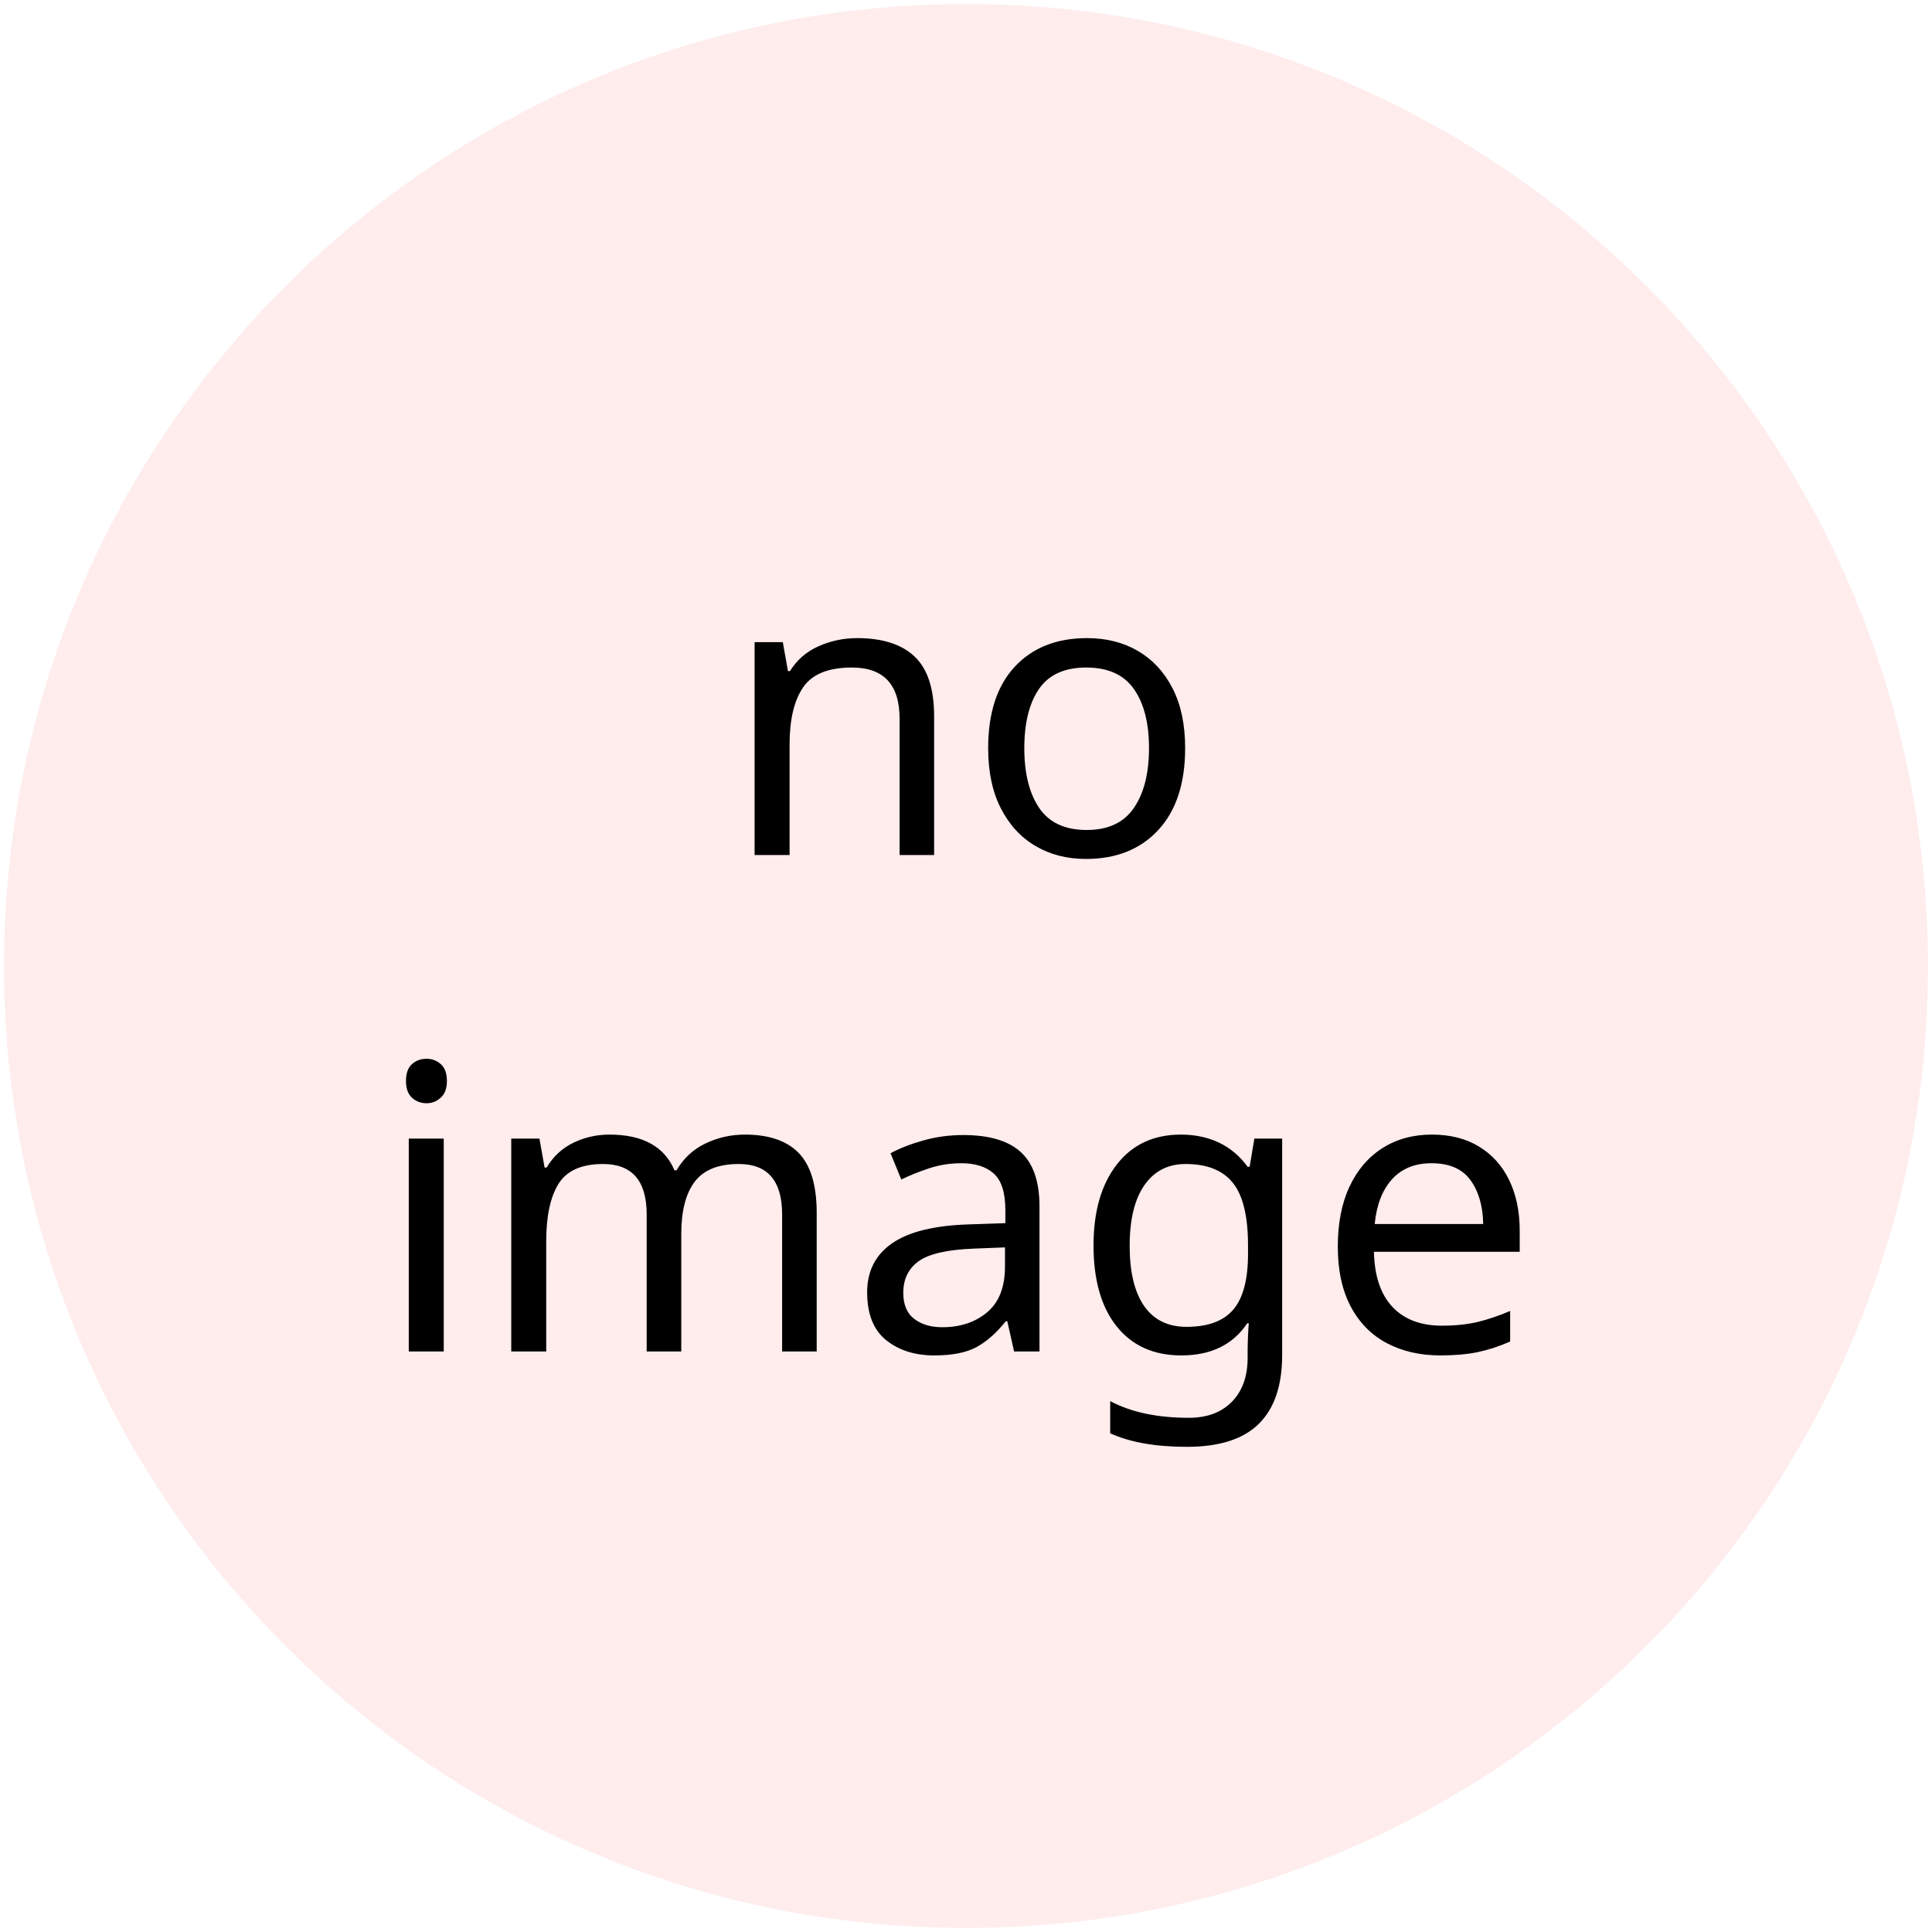
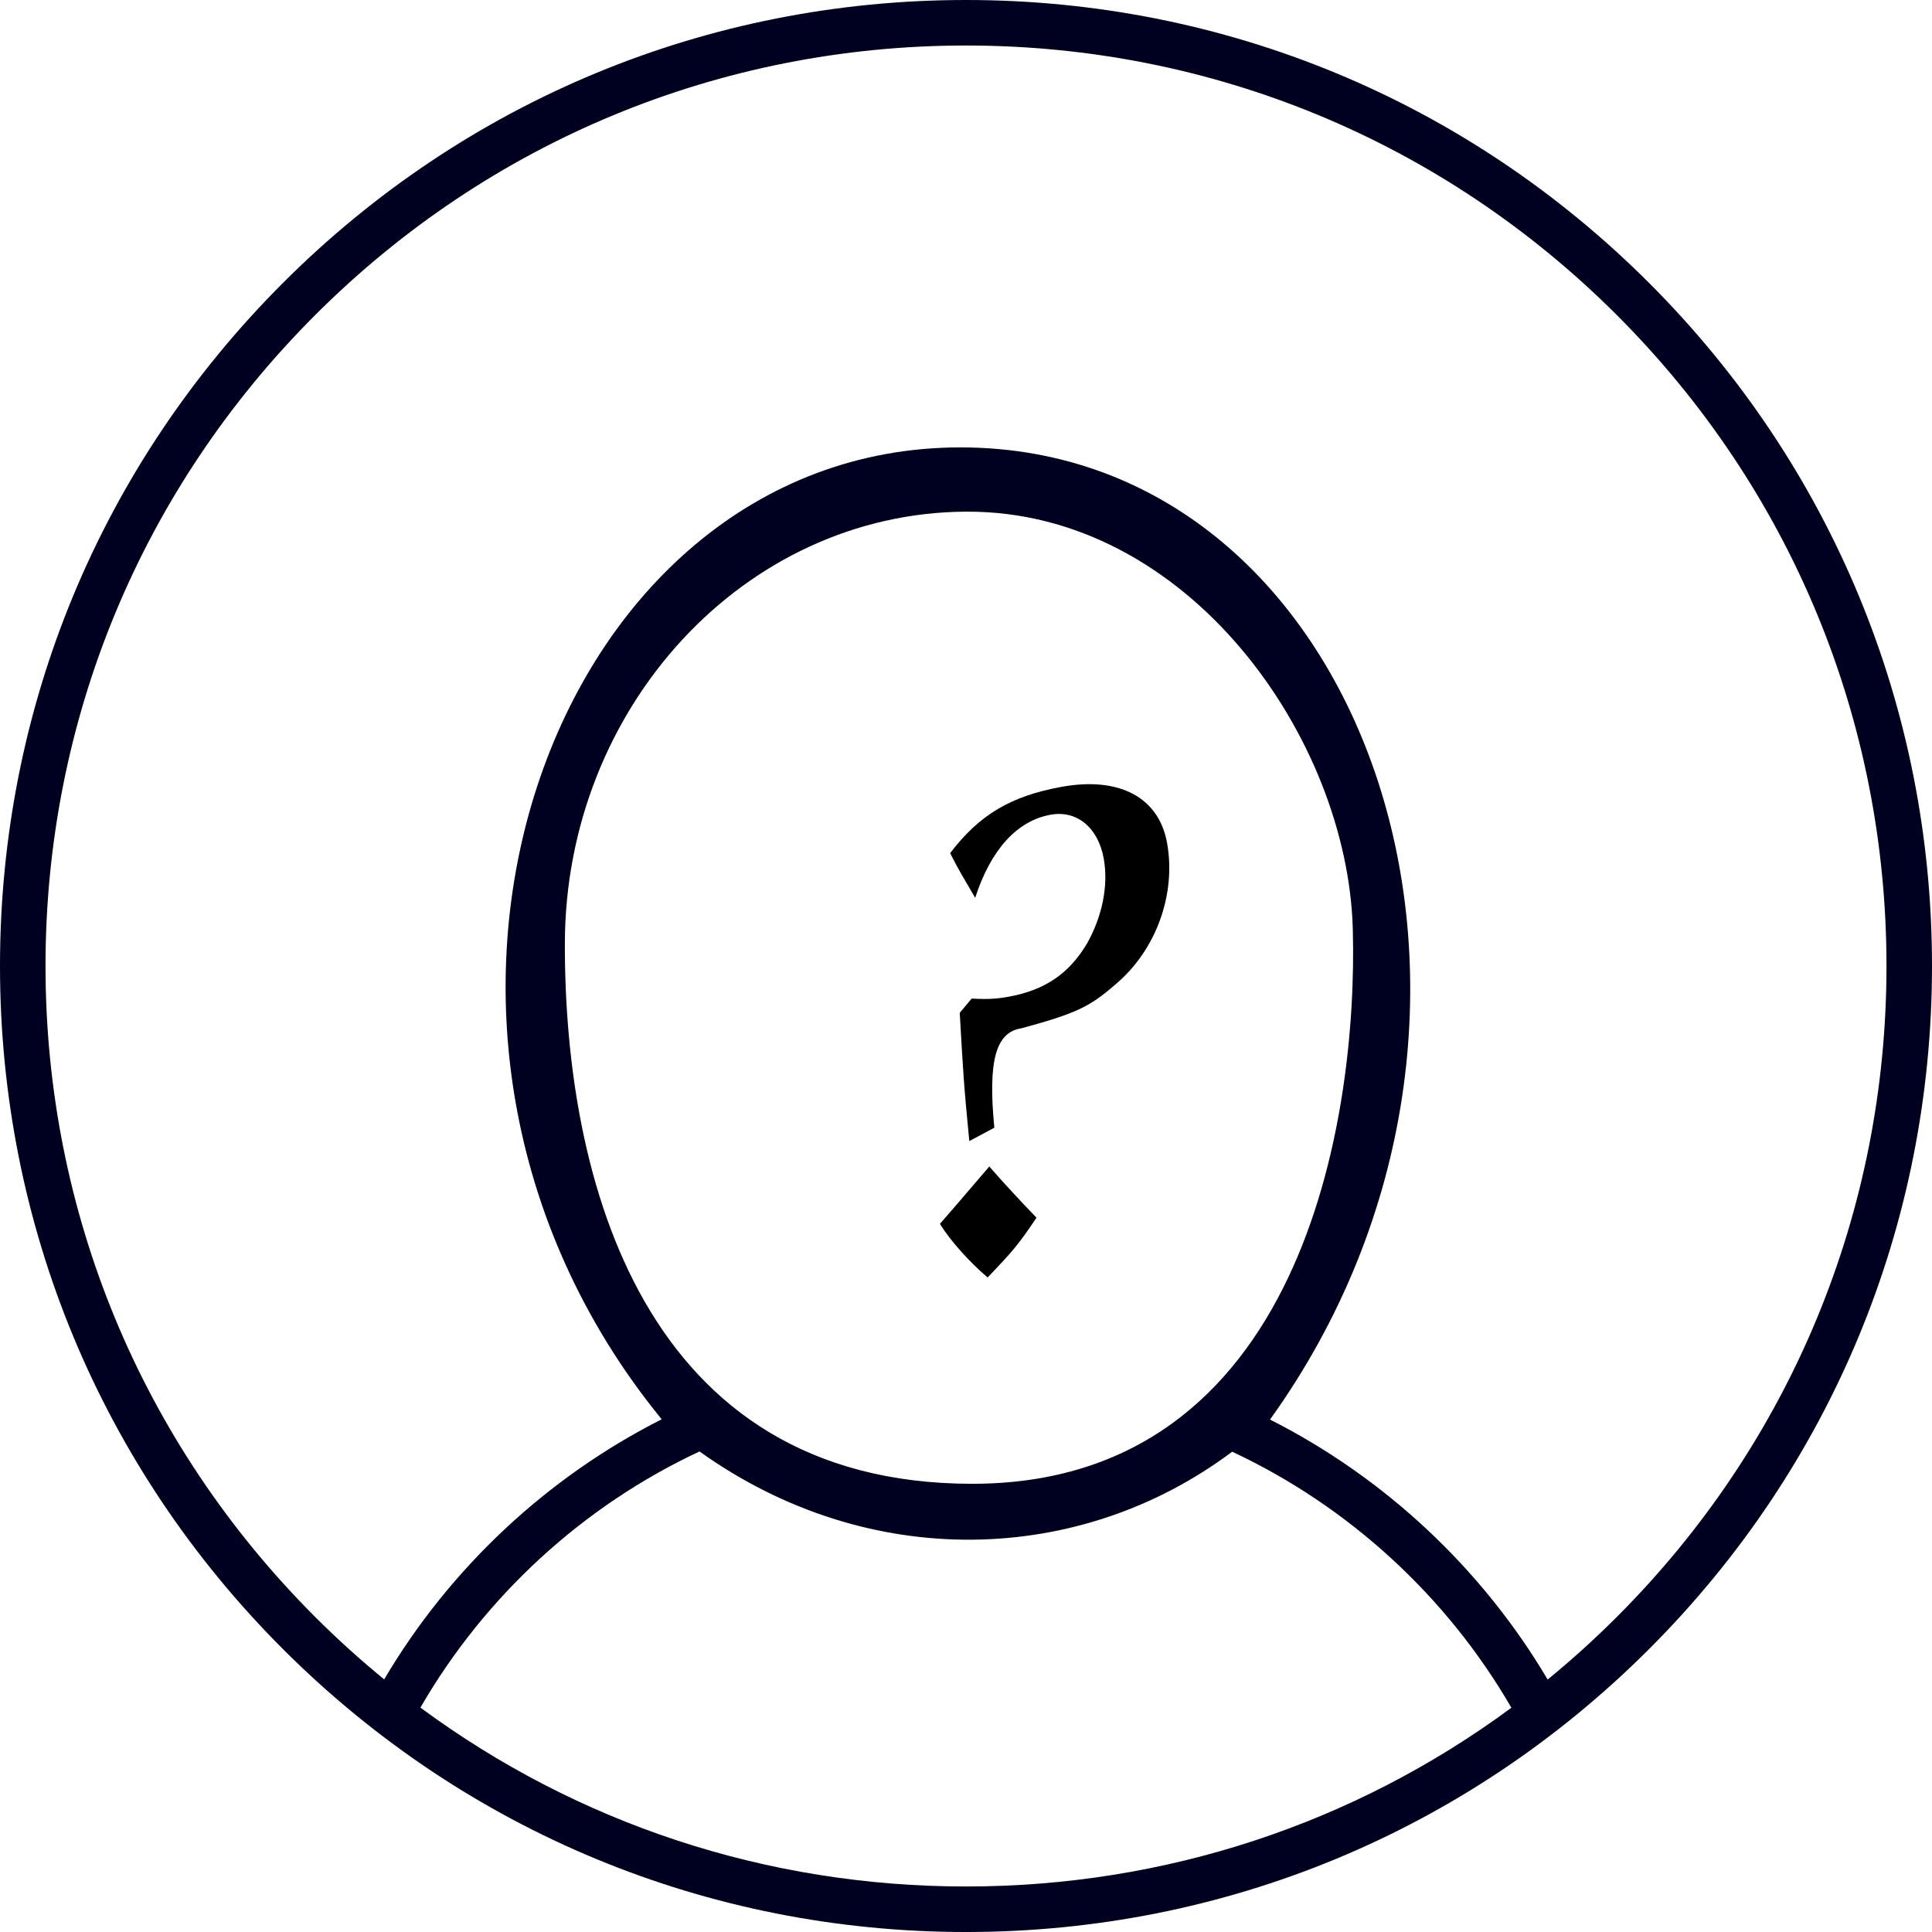
<svg xmlns="http://www.w3.org/2000/svg" version="1.1" id="Capa_1" x="0px" y="0px" viewBox="0 0 466.971 466.971" style="enable-background:new 0 0 466.971 466.971;" xml:space="preserve">
  <defs id="defs41" />
-   <circle style="opacity:1;fill:#ffecec;fill-opacity:1;stroke:none;stroke-width:1.537;stroke-linecap:butt;stroke-linejoin:miter;stroke-miterlimit:4;stroke-dasharray:none;stroke-opacity:1" id="path4524" cx="233.486" cy="233.486" r="232.5" />
+   <g id="g6" style="fill:#000020;fill-opacity:1" transform="translate(8.5449219e-6,-8.3007812e-6)">
+     <path style="fill:#000020;fill-opacity:1" d="M 233.484,0 C 171.117,0 112.486,24.287 68.387,68.387 24.288,112.487 0,171.119 0,233.486 c 0,62.367 24.288,121 68.387,165.1 44.1,44.099 102.732,68.387 165.098,68.387 62.366,0 121.002,-24.288 165.102,-68.387 44.1,-44.1 68.385,-102.733 68.385,-165.1 0,-62.367 -24.285,-121 -68.385,-165.1 C 354.486,24.287 295.851,0 233.484,0 Z m 0,11 c 59.428,0 115.3,23.142 157.322,65.164 42.022,42.021 65.164,97.893 65.164,157.32 0,59.427 -23.142,115.299 -65.164,157.322 -5.359,5.359 -10.946,10.408 -16.734,15.145 -15.868,-26.825 -39.327,-48.775 -67.104,-62.84 70.429,-97.995 24.112,-234.991 -74.855,-234.973 -98.967,0.018 -149.67,140.021 -72.18,234.91 -27.771,14.047 -51.221,36.006 -67.078,62.867 -5.773,-4.726 -11.345,-9.761 -16.691,-15.107 C 34.142,348.784 11,292.913 11,233.486 11,174.059 34.142,118.187 76.164,76.166 118.186,34.143 174.057,11 233.484,11 Z m 0.002,112.668 c 53.686,-0.288 92.232,54.722 93.492,100.914 1.26,46.191 -12.418,134.076 -92.009,134.056 -79.591,-0.019 -98.544,-73.675 -98.44,-130.594 0.104,-56.92 43.27,-104.087 96.957,-104.376 z m -64.412,227.154 c 40.879,29.218 92,27.627 128.746,0.059 28.166,13.182 51.9,34.961 67.488,61.883 -37.977,28.048 -83.733,43.207 -131.822,43.207 -48.108,0 -93.881,-15.169 -131.867,-43.238 15.574,-26.958 39.298,-48.75 67.455,-61.91 z" transform="translate(-8.5449219e-6,8.3007812e-6)" id="path2" />
+   </g>
  <g id="g8" />
  <g id="g10" />
  <g id="g12" />
  <g id="g14" />
  <g id="g16" />
  <g id="g18" />
  <g id="g20" />
  <g id="g22" />
  <g id="g24" />
  <g id="g26" />
  <g id="g28" />
  <g id="g30" />
  <g id="g32" />
  <g id="g34" />
  <g id="g36" />
-   <text xml:space="preserve" style="font-style:normal;font-variant:normal;font-weight:normal;font-stretch:normal;font-size:5.333px;line-height:1.25;font-family:ReSquare;-inkscape-font-specification:ReSquare;letter-spacing:0px;word-spacing:0px;fill:#000000;fill-opacity:1;stroke:none" x="233.509" y="206.654" id="text4503">
-     <tspan id="tspan4501" x="248.884" y="206.654" style="font-style:normal;font-variant:normal;font-weight:normal;font-stretch:normal;font-size:96px;font-family:'POLYA Regular';-inkscape-font-specification:'POLYA Regular, ';text-align:center;text-anchor:middle">no </tspan>
-     <tspan x="233.509" y="326.654" style="font-style:normal;font-variant:normal;font-weight:normal;font-stretch:normal;font-size:96px;font-family:'POLYA Regular';-inkscape-font-specification:'POLYA Regular, ';text-align:center;text-anchor:middle" id="tspan4505">image</tspan>
+   <text xml:space="preserve" style="font-style:normal;font-variant:normal;font-weight:normal;font-stretch:normal;font-size:5.333px;line-height:1.25;font-family:ReSquare;-inkscape-font-specification:ReSquare;letter-spacing:0px;word-spacing:0px;fill:#000000;fill-opacity:1;stroke:none" x="145.728" y="344.71" id="text4516" transform="rotate(-10.29095)">
+     <tspan id="tspan4514" x="145.728" y="344.71" style="font-style:normal;font-variant:normal;font-weight:normal;font-stretch:normal;font-size:192px;font-family:'Comic Sans MS';-inkscape-font-specification:'Comic Sans MS'">?</tspan>
  </text>
</svg>
